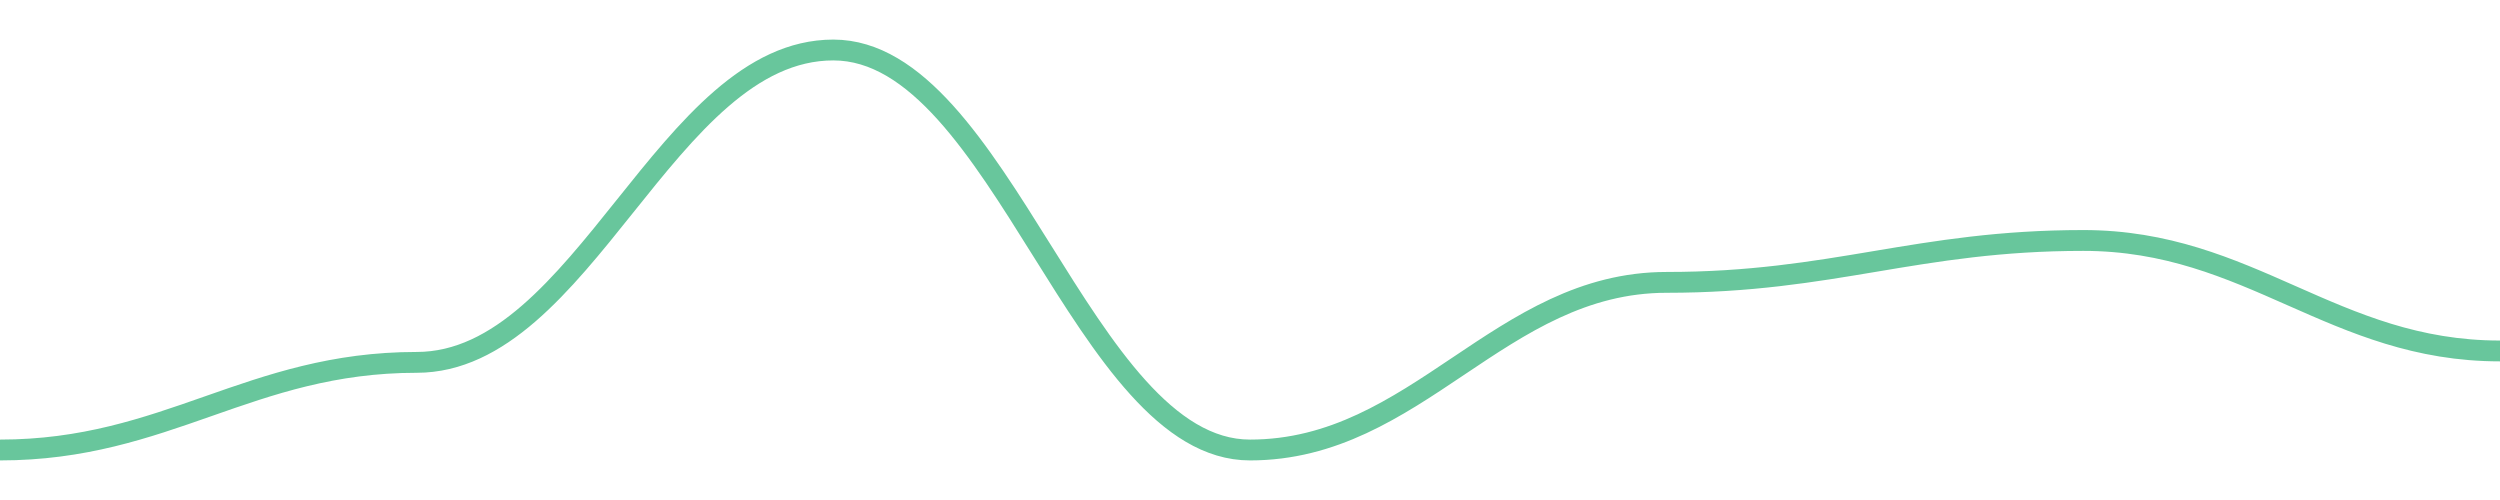
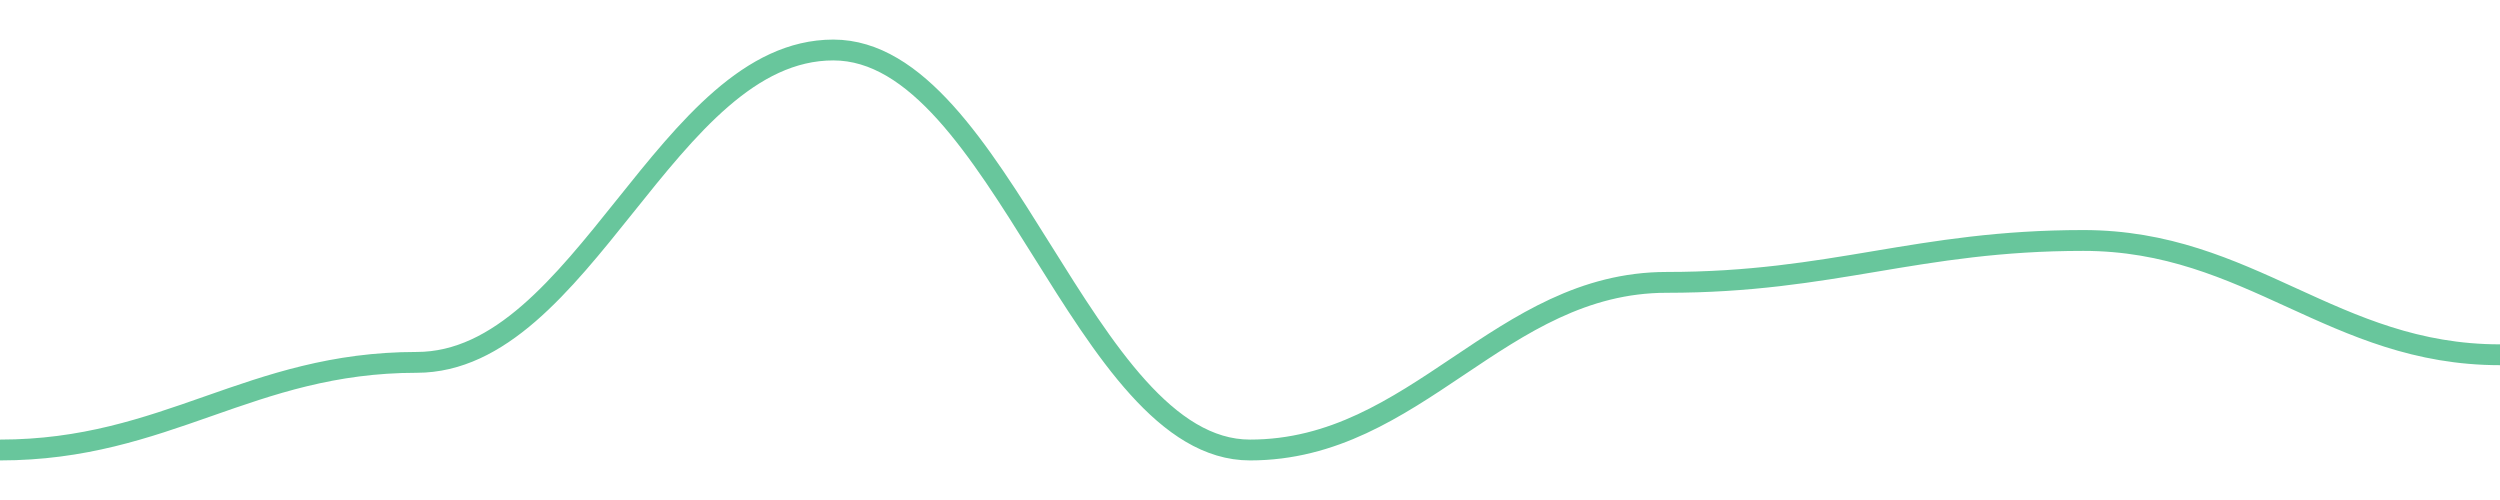
<svg width="180" height="36">
-   <path d="M 0.0,32.4 C 12.0,32.4 18.0,26.091 30.0,26.091 C 42.0,26.091 48.0,3.6 60.0,3.6 C 72.0,3.6 78.0,32.4 90.0,32.4 C 102.0,32.4 108.0,20.331 120.0,20.331 C 132.0,20.331 138.0,17.314 150.0,17.314 C 162.0,17.314 168.0,25.269 180.0,25.269 " fill="none" stroke="#42b883" stroke-width="1.5" opacity="0.8" />
+   <path d="M 0.0,32.4 C 12.0,32.4 18.0,26.091 30.0,26.091 C 42.0,26.091 48.0,3.6 60.0,3.6 C 72.0,3.6 78.0,32.4 90.0,32.4 C 102.0,32.4 108.0,20.331 120.0,20.331 C 132.0,20.331 138.0,17.314 150.0,17.314 C 162.0,17.314 168.0,25.543 180.0,25.543 " fill="none" stroke="#42b883" stroke-width="1.5" opacity="0.8" />
</svg>
